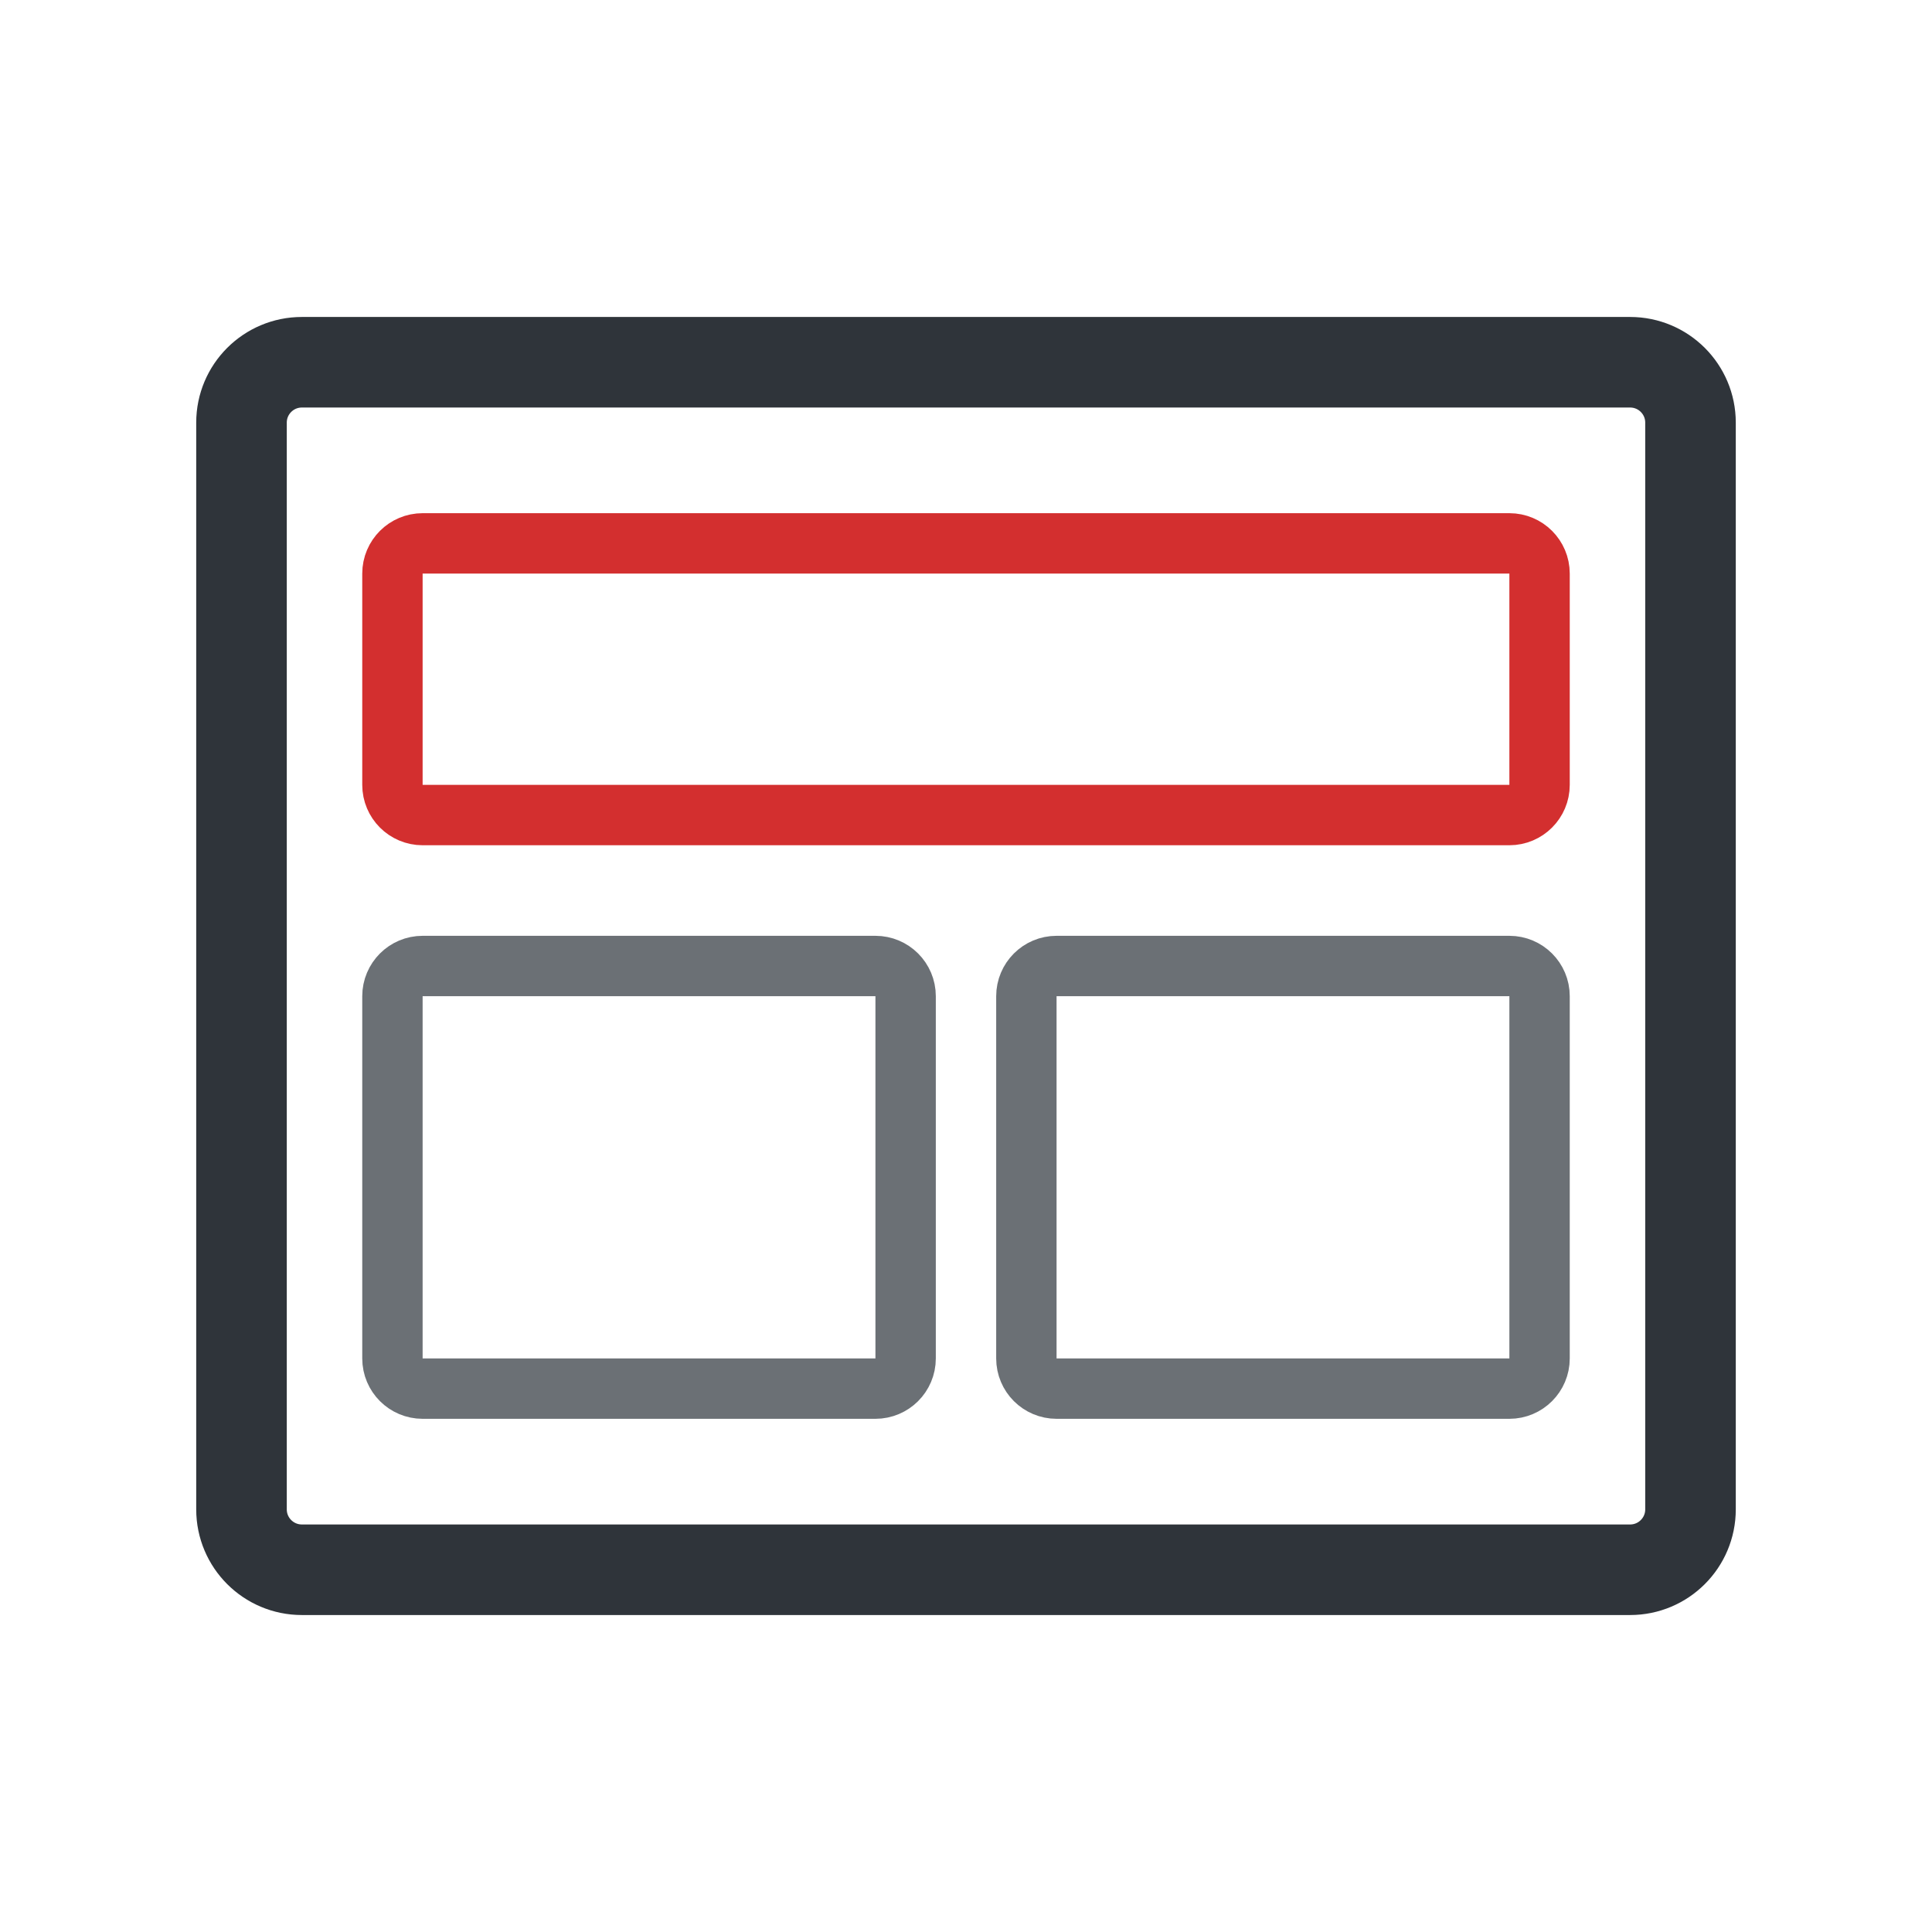
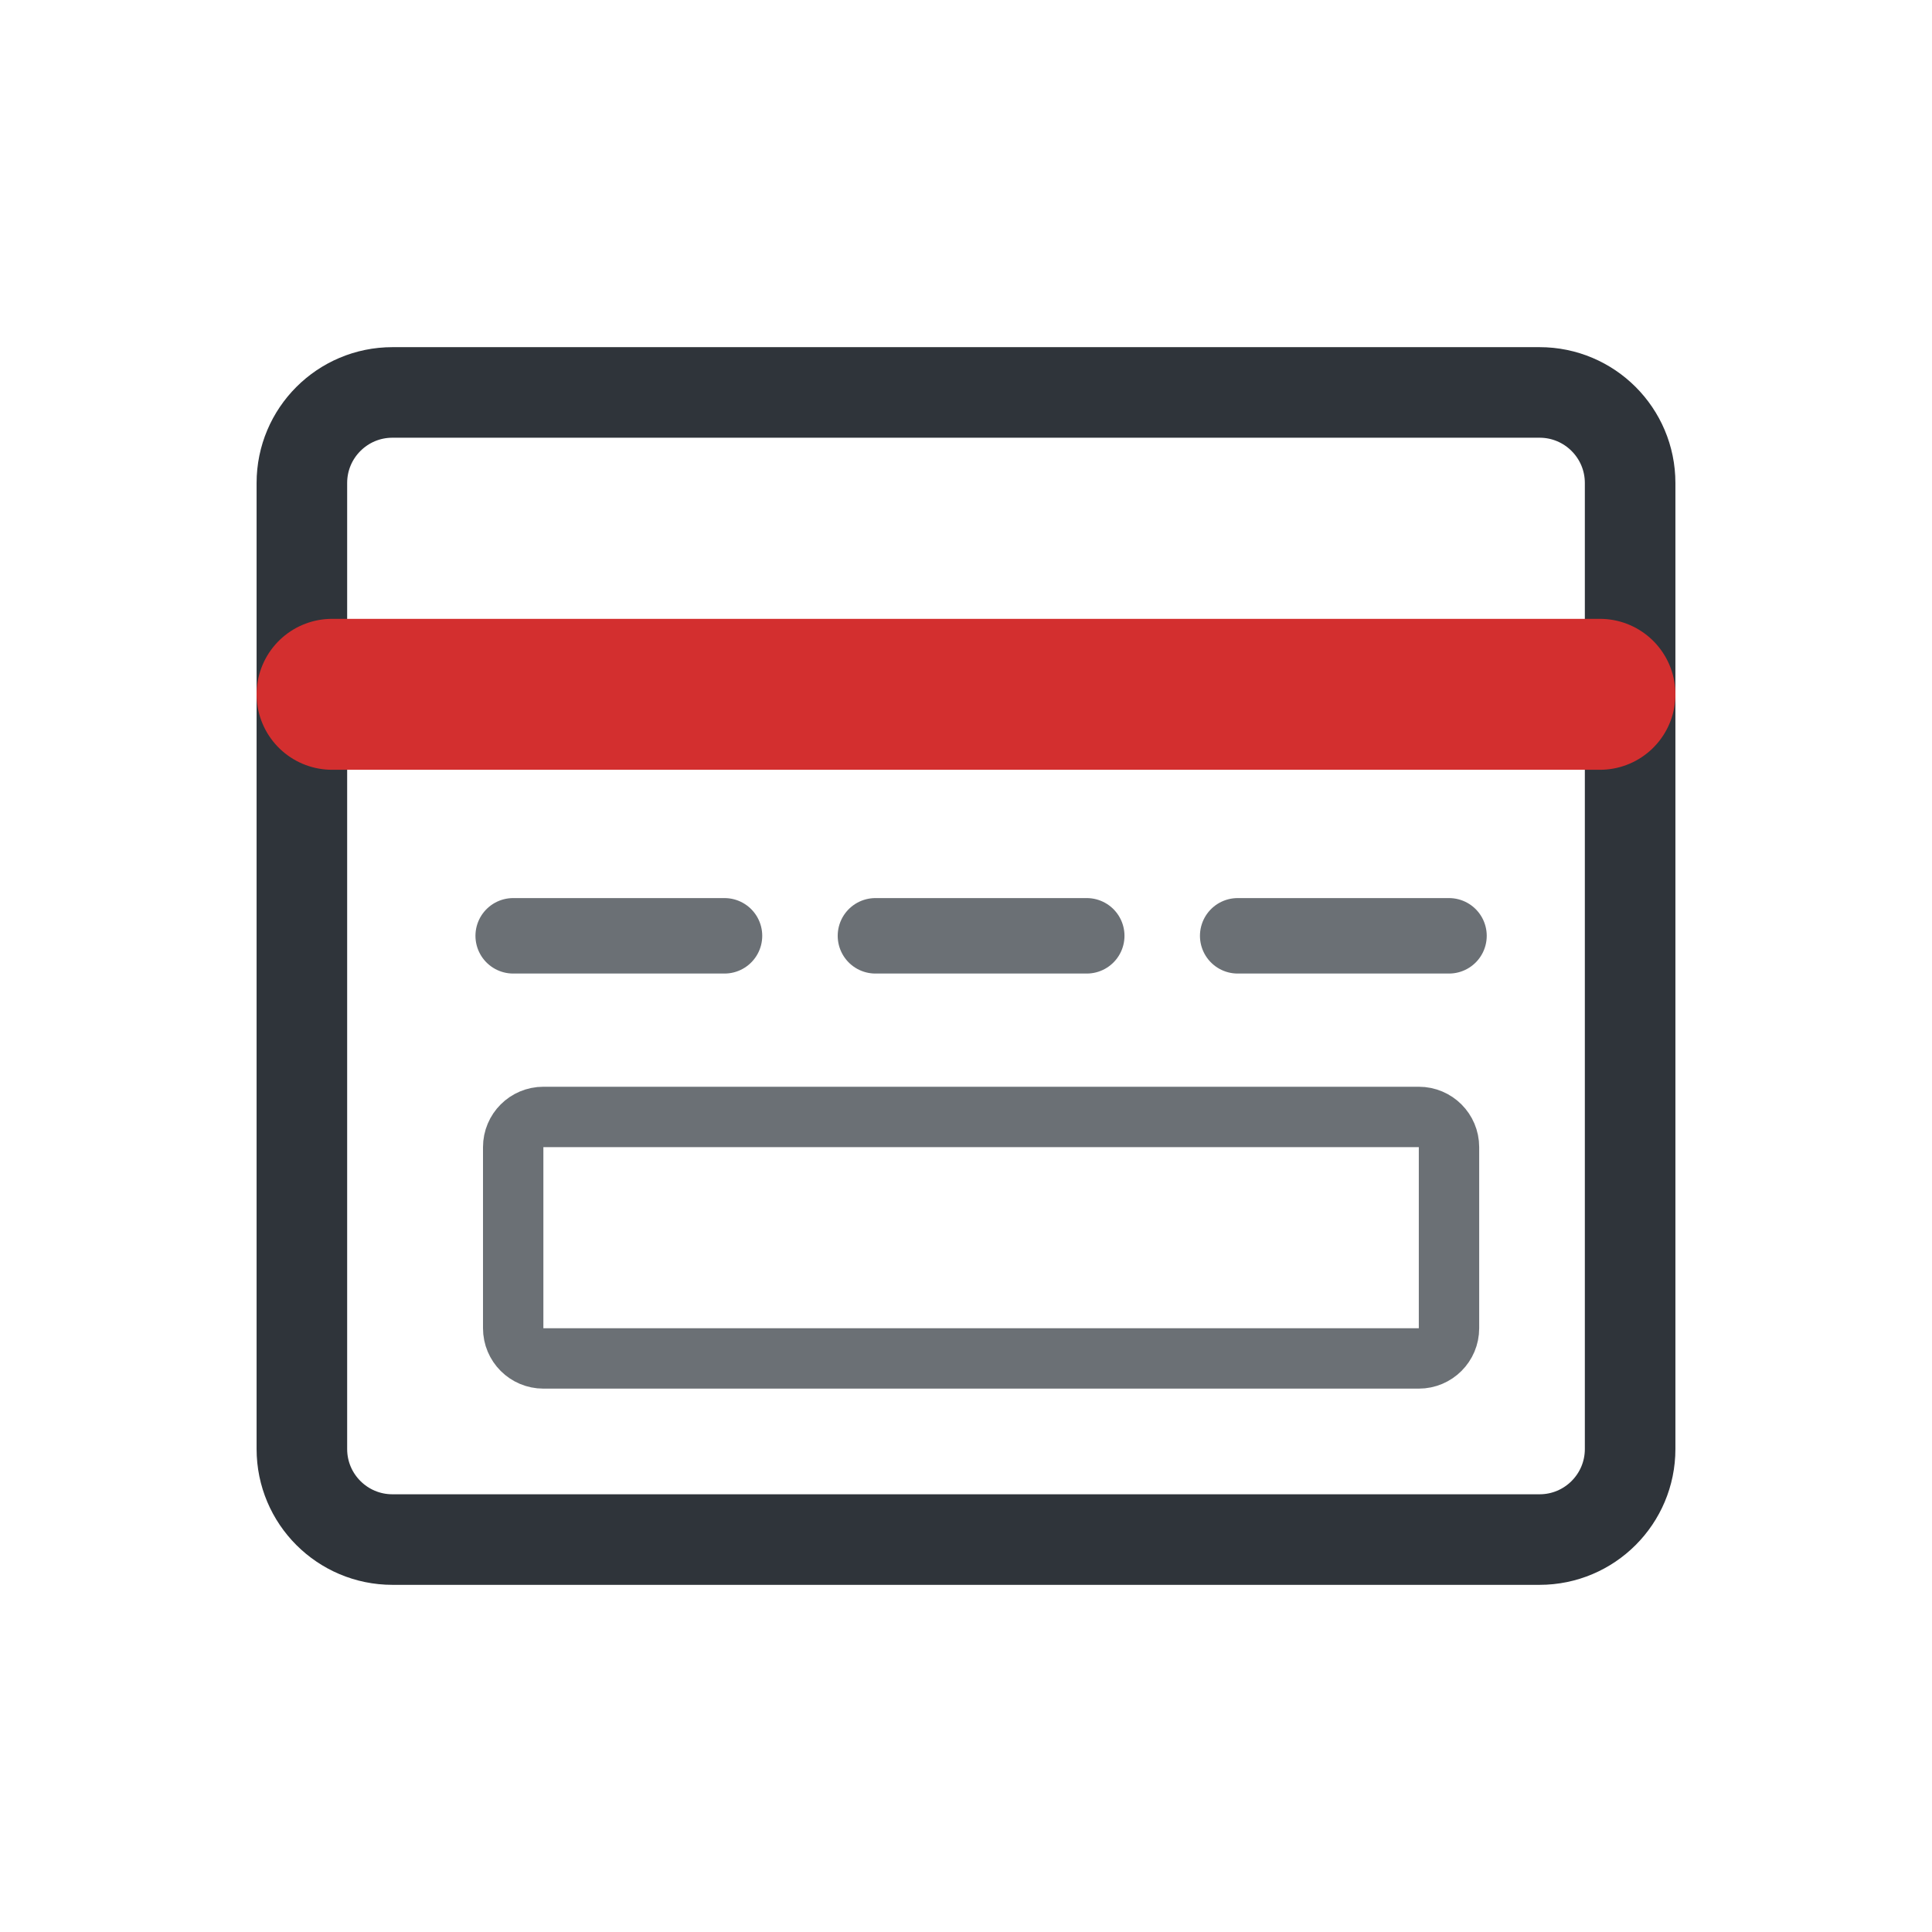
<svg xmlns="http://www.w3.org/2000/svg" width="64" height="64" viewBox="0 0 64 64">
  <g fill="none" stroke-linecap="round" stroke-linejoin="round">
-     <rect x="8" y="12" width="48" height="40" rx="2" fill="none" stroke="#2F343A" stroke-width="3" />
-     <rect x="13" y="18" width="38" height="9" rx="1" fill="none" stroke="#D32F2F" stroke-width="2" />
-     <rect x="13" y="32" width="17" height="14" rx="1" fill="none" stroke="#6B7075" stroke-width="2" />
-     <rect x="34" y="32" width="17" height="14" rx="1" fill="none" stroke="#6B7075" stroke-width="2" />
+     <rect x="10" y="13" width="44" height="38" rx="3" stroke="#2F343A" stroke-width="3" />
+     <path d="M11 23H53" stroke="#D32F2F" stroke-width="5" />
+     <path d="M17 31H24M29 31H36M41 31H48" stroke="#6B7075" stroke-width="2.5" />
+     <rect x="17" y="37" width="31" height="8" rx="1" stroke="#6B7075" stroke-width="2" />
  </g>
</svg>
